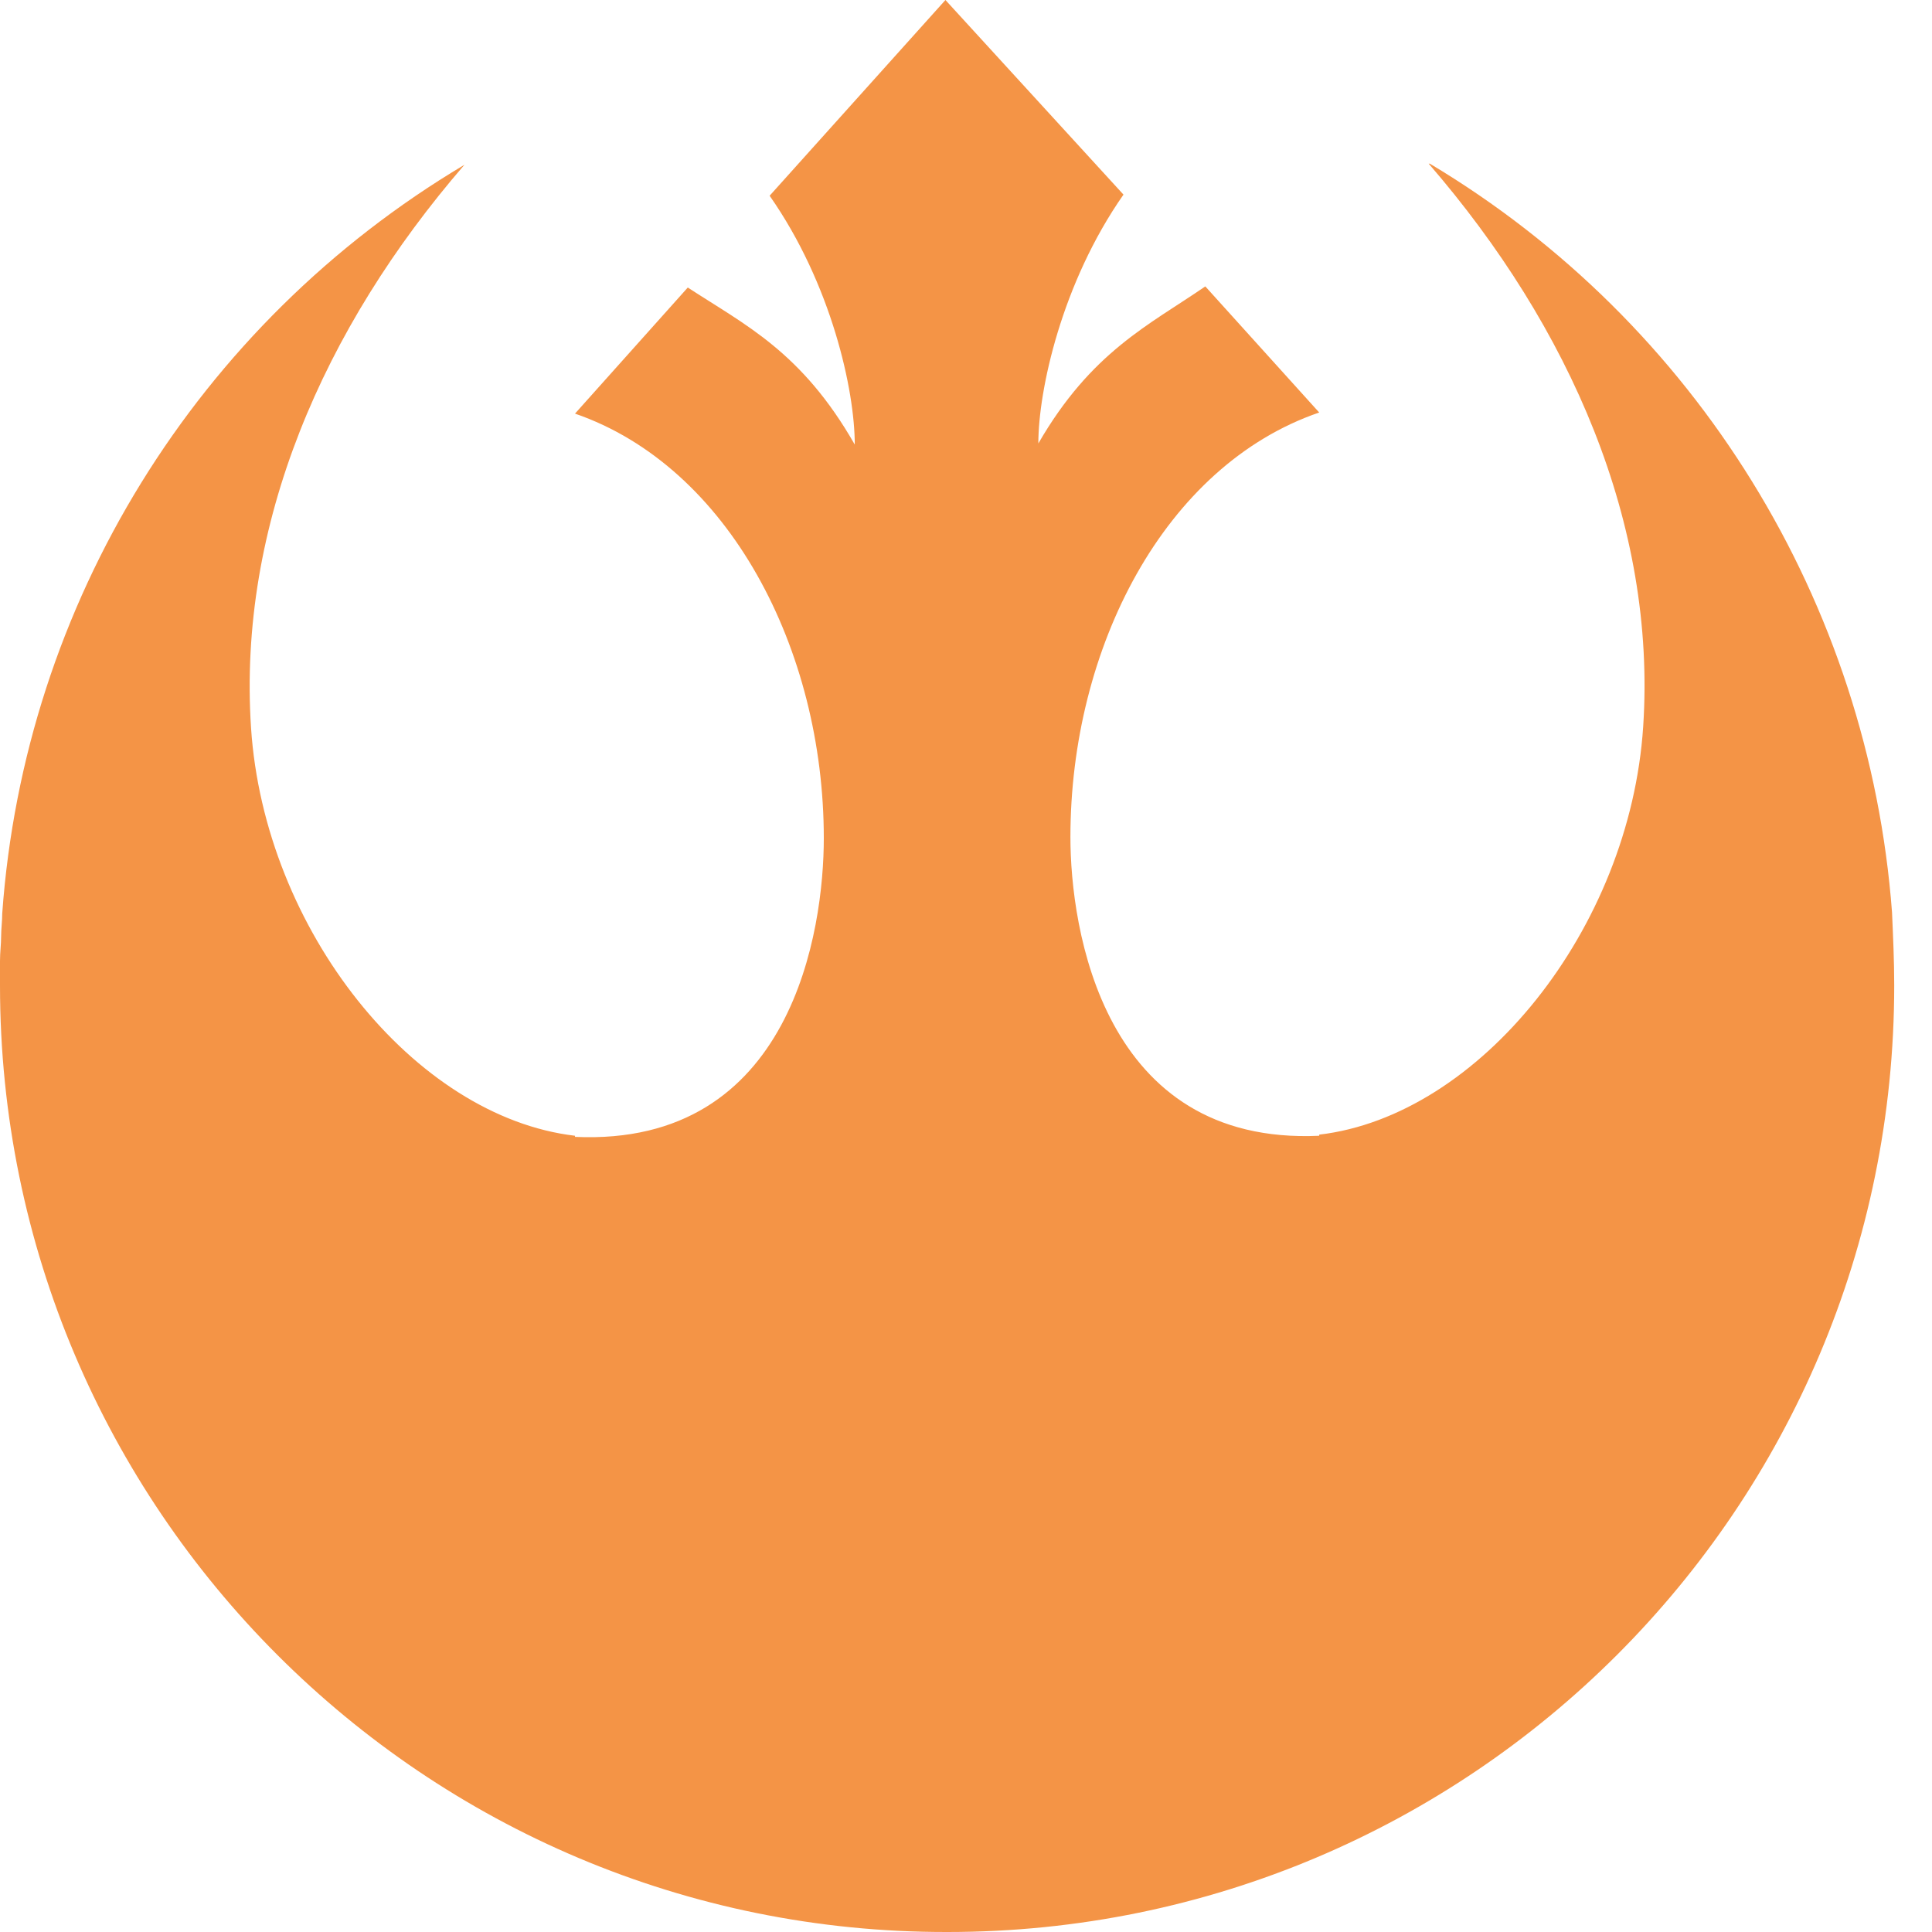
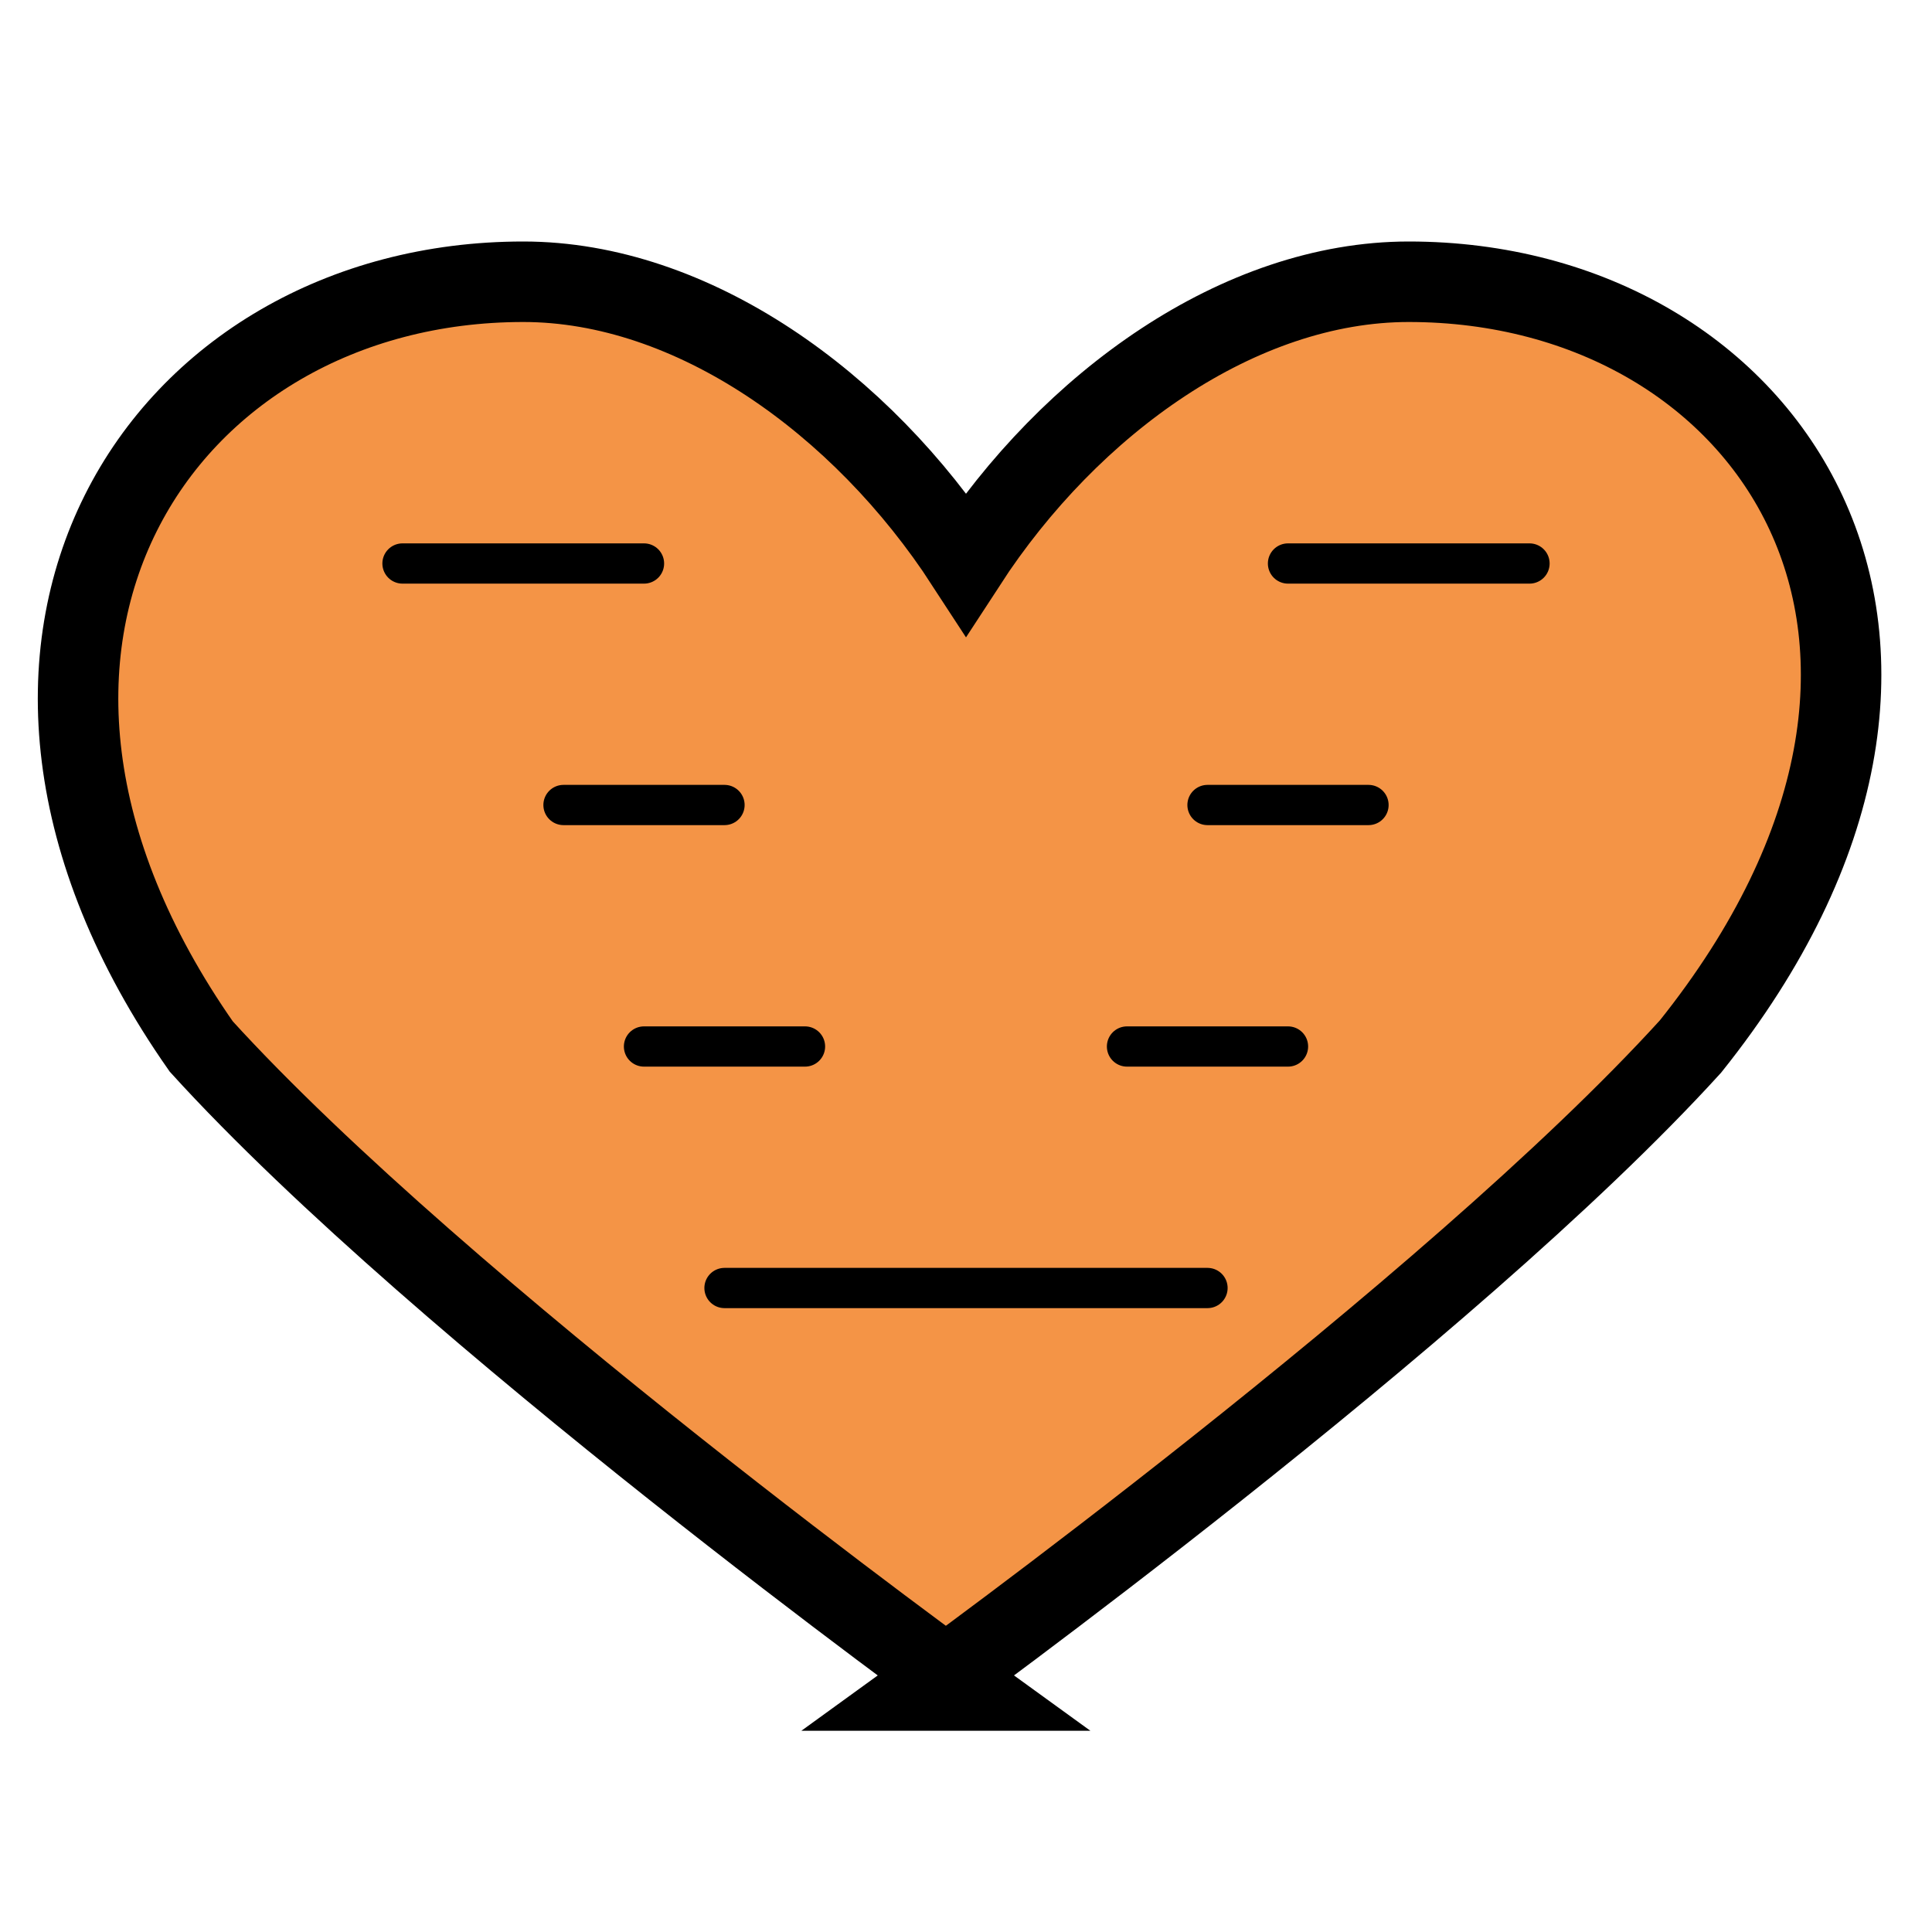
- <svg xmlns="http://www.w3.org/2000/svg" width="45" height="45" viewBox="0 0 45 45" fill="none">
-   <path d="M22.021 0L17.926 4.559C19.369 6.62 19.909 9.093 19.909 10.355C18.673 8.191 17.36 7.573 16.02 6.697L13.393 9.634C16.973 10.87 19.188 15.12 19.188 19.525C19.188 21.637 18.467 26.712 13.393 26.48V26.454C9.658 26.016 6.156 21.663 5.847 16.949C5.538 12.235 7.521 7.65 10.818 3.838C4.585 7.547 0.567 14.064 0.052 21.276C0.052 21.457 0.026 21.637 0.026 21.817C0.026 21.998 0 22.178 0 22.384C0 22.564 0 22.77 0 22.951C0 35.135 9.89 45.026 22.073 45C34.255 45 44.12 35.135 44.12 22.951C44.12 22.384 44.094 21.817 44.069 21.251C43.528 14.038 39.51 7.521 33.303 3.812H33.277C36.574 7.624 38.583 12.21 38.273 16.923C37.964 21.637 34.462 25.99 30.727 26.428V26.454C25.679 26.686 24.932 21.611 24.932 19.499C24.932 15.094 27.121 10.844 30.727 9.608L28.074 6.671C26.761 7.573 25.421 8.191 24.185 10.329C24.185 9.093 24.726 6.594 26.168 4.533L22.021 0Z" fill="#F49446" />
+ <svg xmlns="http://www.w3.org/2000/svg" width="100" height="100" viewBox="0 0 24 24" fill="#f49446">
+   <path d="M12 21s-6.5-4.7-9.5-8C-1 8 2 3.5 6.5 3.5c2.1 0 4.2 1.5 5.5 3.5 1.3-2 3.4-3.5 5.5-3.5 4.5 0 7.5 4.5 3.5 9.5-3 3.3-9.5 8-9.5 8Z" stroke="black" stroke-width="1" />
+   <path d="M7 10H9M15 10H17M5 7H8M16 7H19M8 13H10M14 13H16M9 16H15" stroke="black" stroke-width="0.5" stroke-linecap="round" />
</svg>
